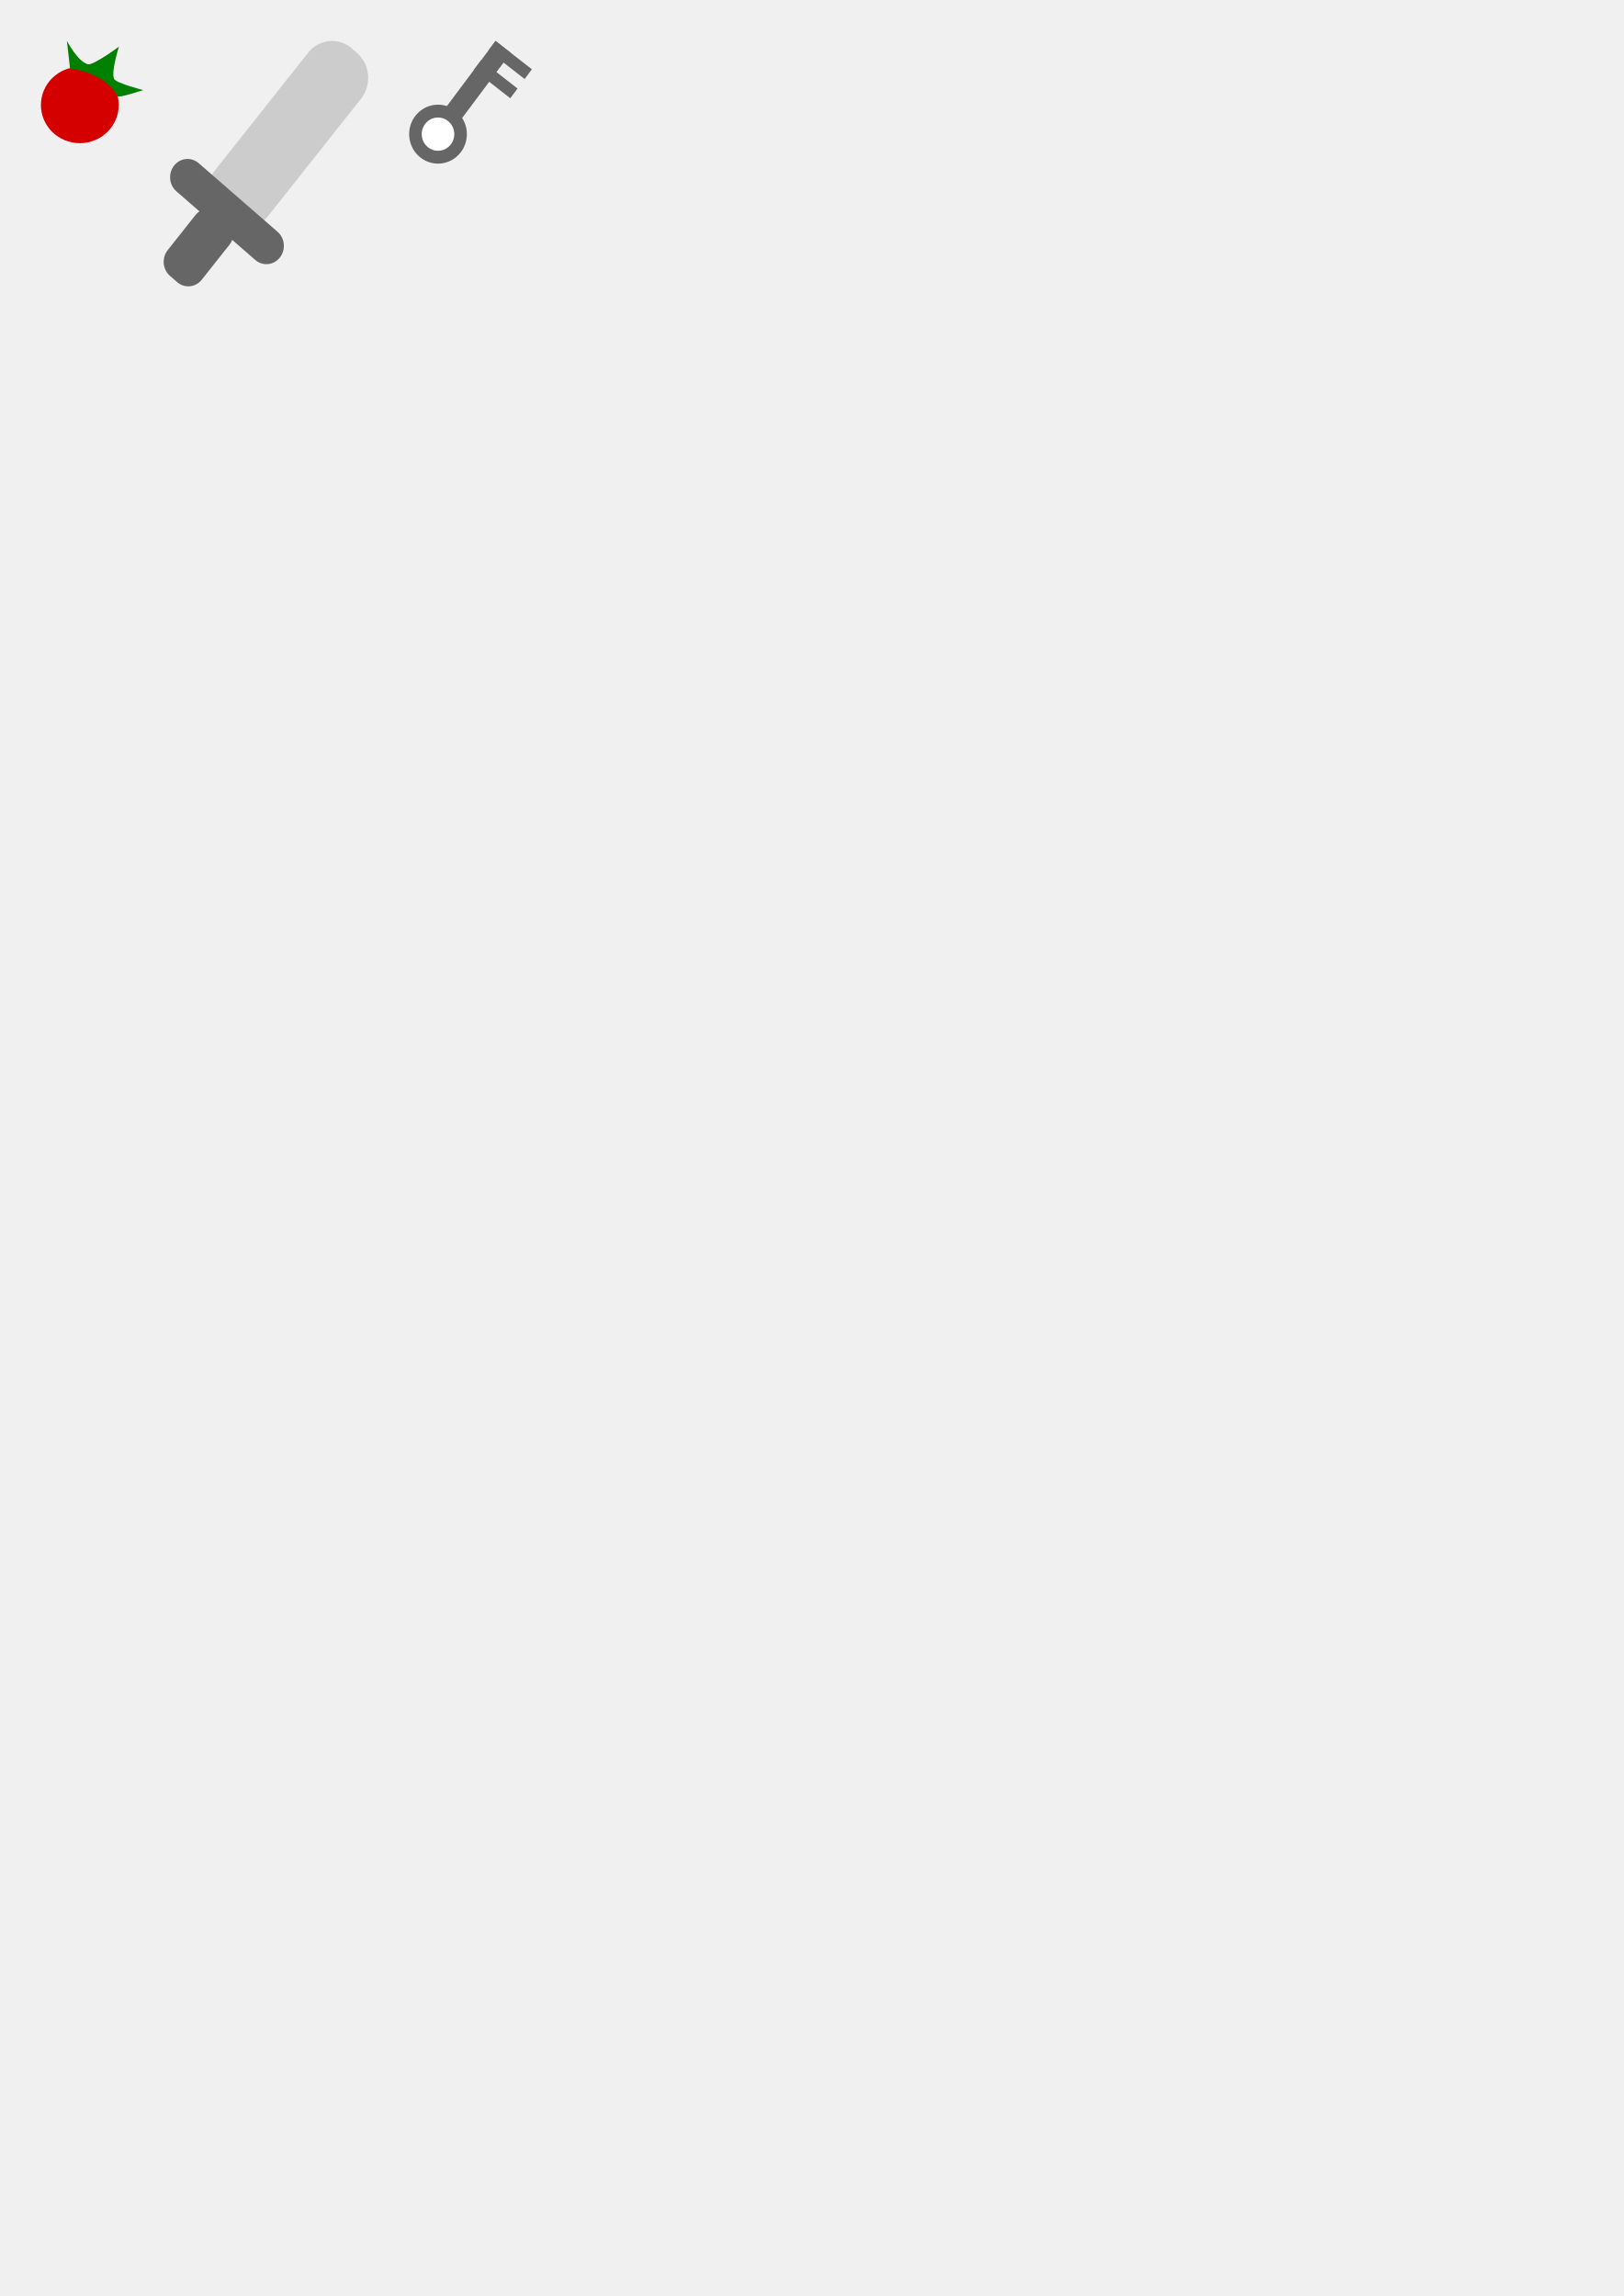
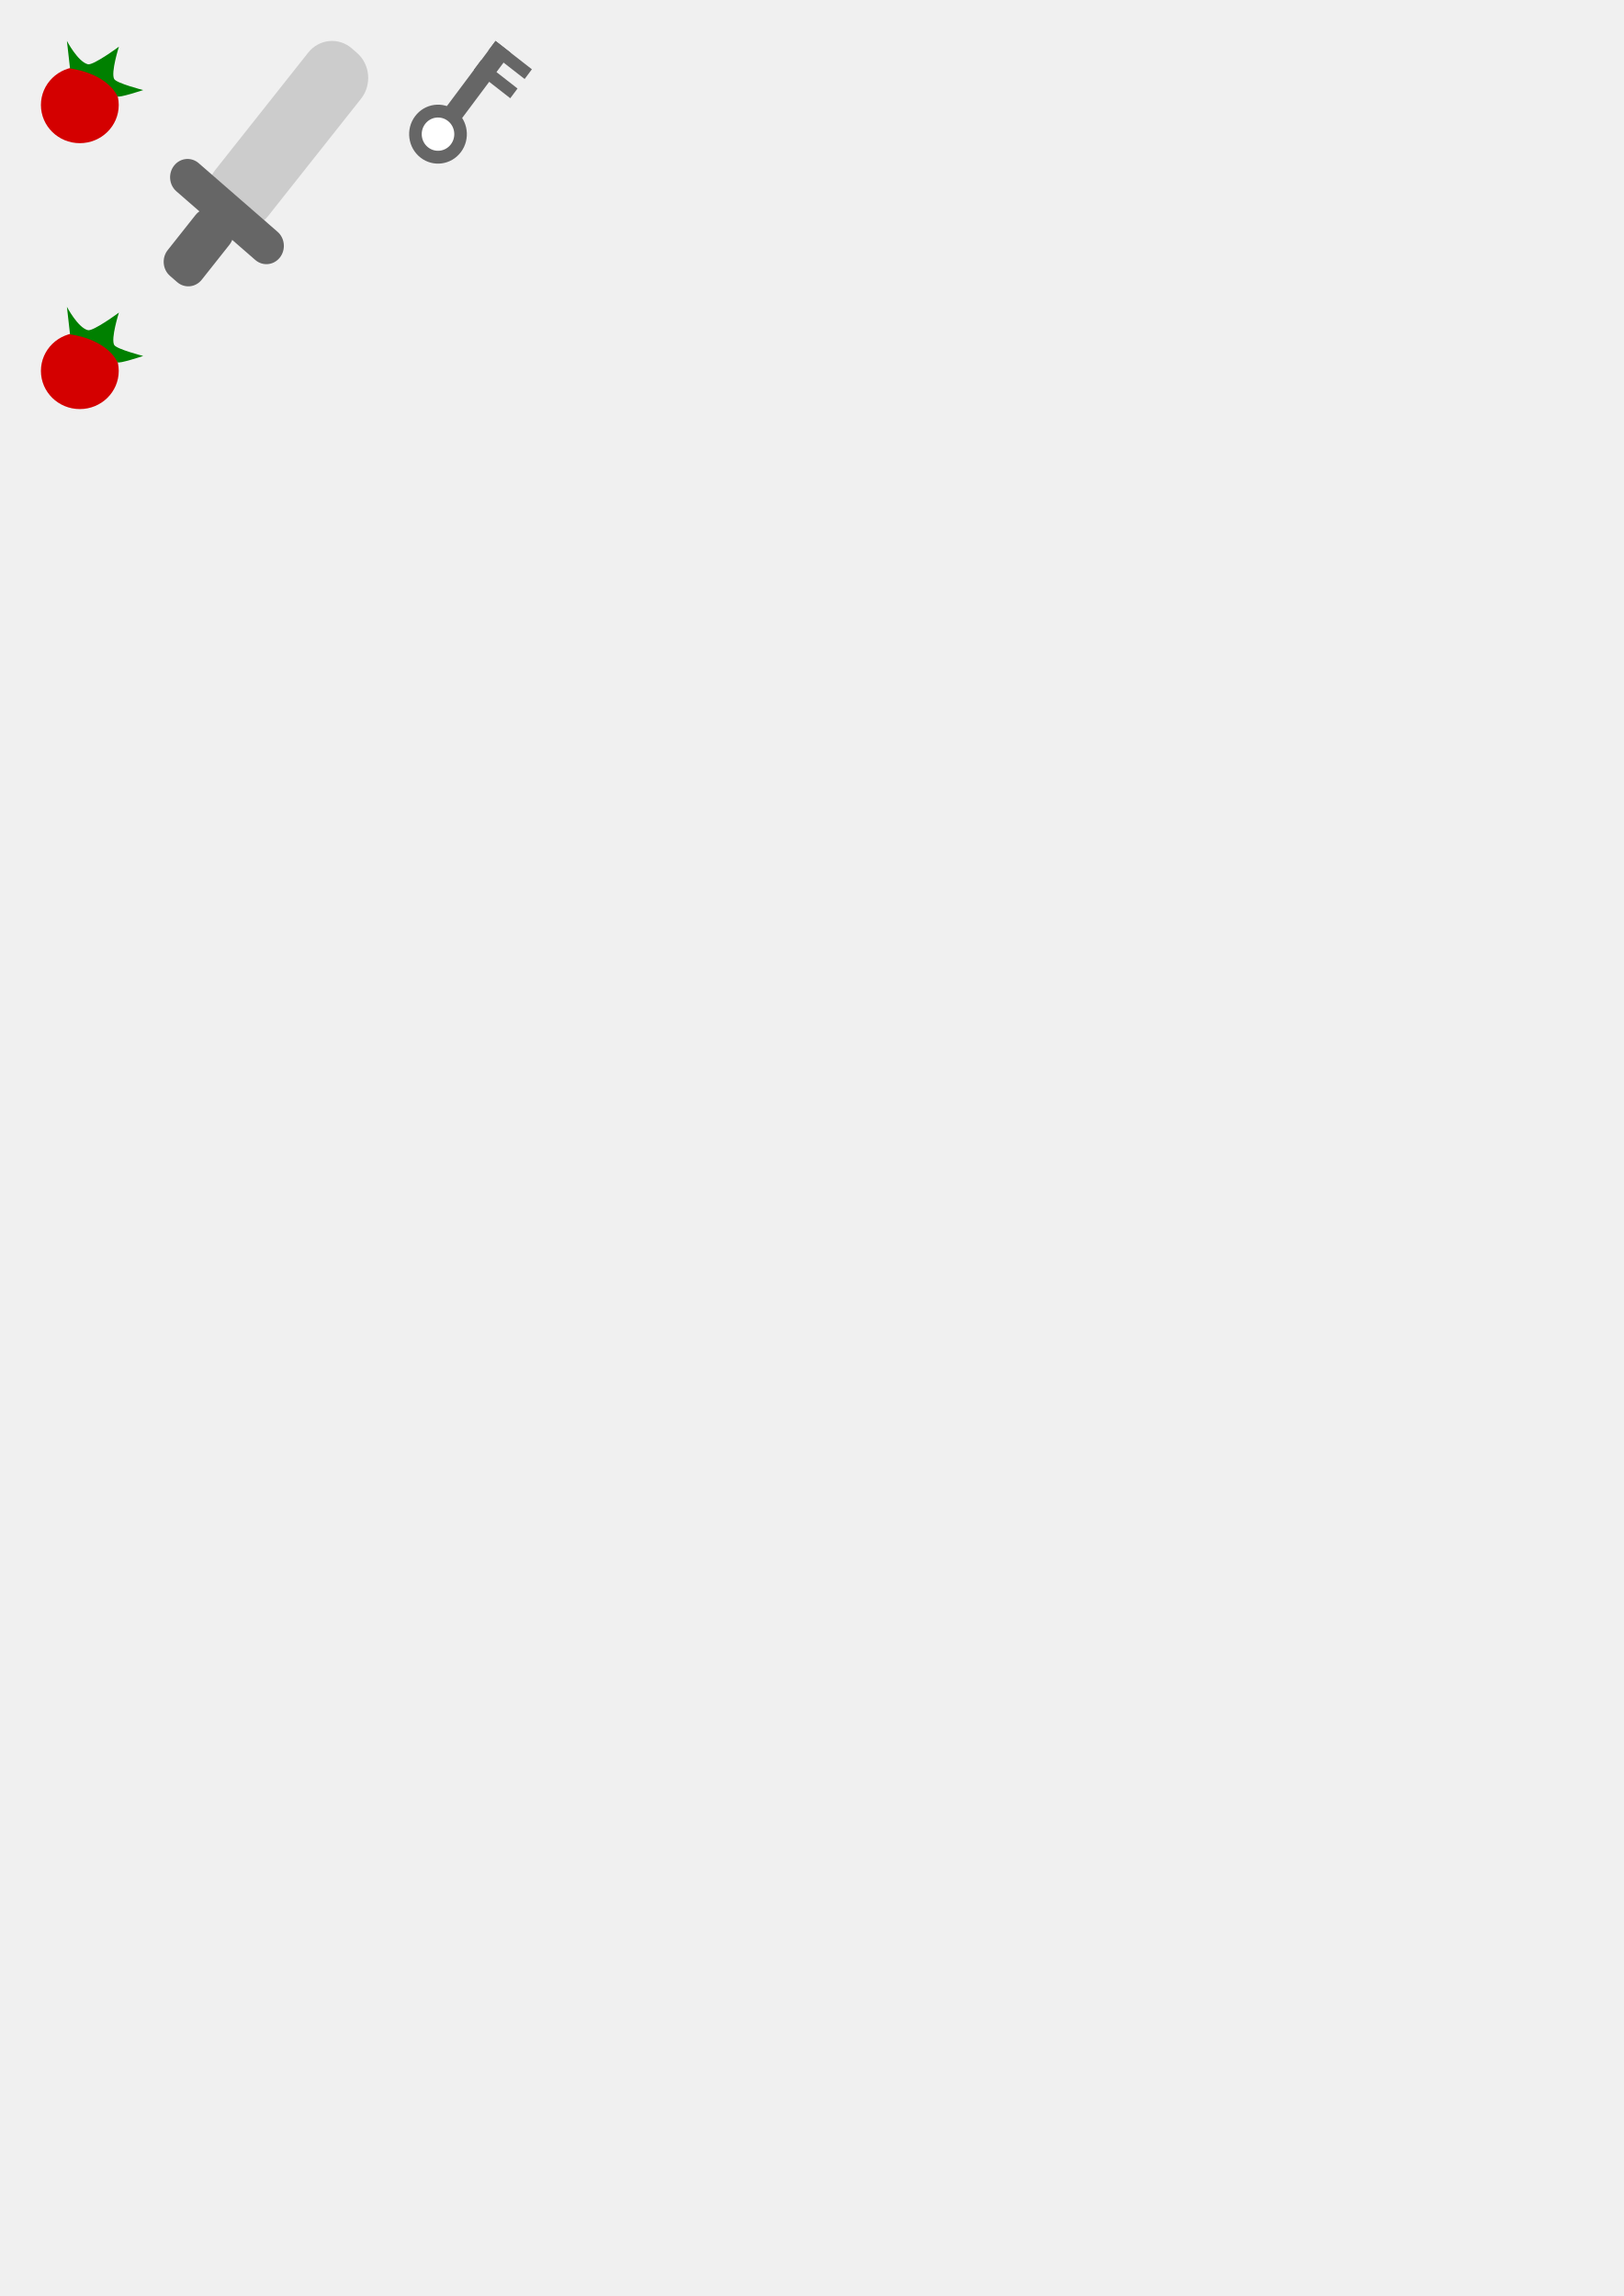
<svg xmlns="http://www.w3.org/2000/svg" width="210mm" height="297mm" viewBox="0 0 210 297" version="1.1" id="svg5">
  <defs id="defs2" />
  <g id="layer1">
    <g id="g742" transform="matrix(0.3910225,0,0,0.4069612,0.7850447,3.270762)">
      <ellipse style="fill:#d40000;stroke-width:0.265" id="path215" cx="24.397" cy="25.341" rx="12.871" ry="12.132" />
      <path style="fill:#008000;stroke-width:0.265" d="M 21.154,13.728 20.124,4.966 c 0,0 3.642,6.672 6.946,7.422 1.809,0.411 10.258,-5.588 10.258,-5.588 0,0 -2.738,8.259 -1.563,10.291 0.772,1.335 9.593,3.503 9.593,3.503 0,0 -8.15,2.599 -8.481,1.977 -4.092,-7.7 -15.723,-8.843 -15.723,-8.843 z" id="path534" />
    </g>
    <g id="g909" transform="matrix(0.7697703,0.6699281,-0.6390718,0.8069371,15.90178,-27.63629)">
      <rect style="fill:#cccccc;stroke-width:0.265" id="rect848" width="8.888" height="26.823" x="39.403" y="5.969" ry="4.014" />
      <rect style="fill:#666666;stroke-width:0.265" id="rect902" width="17.762" height="4.514" x="34.966" y="29.504" ry="2.257" />
      <rect style="fill:#666666;stroke-width:0.265" id="rect904" width="5.718" height="10.133" x="40.988" y="32.438" ry="2.257" />
    </g>
    <g id="g1166" transform="matrix(0.2545062,0.1985658,-0.1943114,0.2600785,50.36635,-8.070074)">
      <rect style="fill:#666666;stroke-width:0.265" id="rect911" width="7.76" height="34.486" x="58.863" y="6.456" ry="0" />
      <rect style="fill:#666666;stroke-width:0.265" id="rect913" width="18.491" height="4.84" x="58.835" y="6.456" />
      <rect style="fill:#666666;stroke-width:0.265" id="rect915" width="18.491" height="4.84" x="58.835" y="16.016" />
      <circle style="fill:#666666;stroke-width:0.265" id="path969" cx="62.743" cy="49.847" r="11.656" />
      <circle style="fill:#ffffff;stroke-width:0.265" id="path1159" cx="62.743" cy="49.847" r="6.576" />
    </g>
+     <g id="g181" transform="matrix(0.3910225,0,0,0.4069612,0.7850447,37.6666)">
+       <ellipse style="fill:#d40000;stroke-width:0.265" id="ellipse177" cx="24.397" cy="25.341" rx="12.871" ry="12.132" />
+       <path style="fill:#008000;stroke-width:0.265" d="M 21.154,13.728 20.124,4.966 c 0,0 3.642,6.672 6.946,7.422 1.809,0.411 10.258,-5.588 10.258,-5.588 0,0 -2.738,8.259 -1.563,10.291 0.772,1.335 9.593,3.503 9.593,3.503 0,0 -8.15,2.599 -8.481,1.977 -4.092,-7.7 -15.723,-8.843 -15.723,-8.843 z" id="path179" />
+     </g>
  </g>
</svg>
